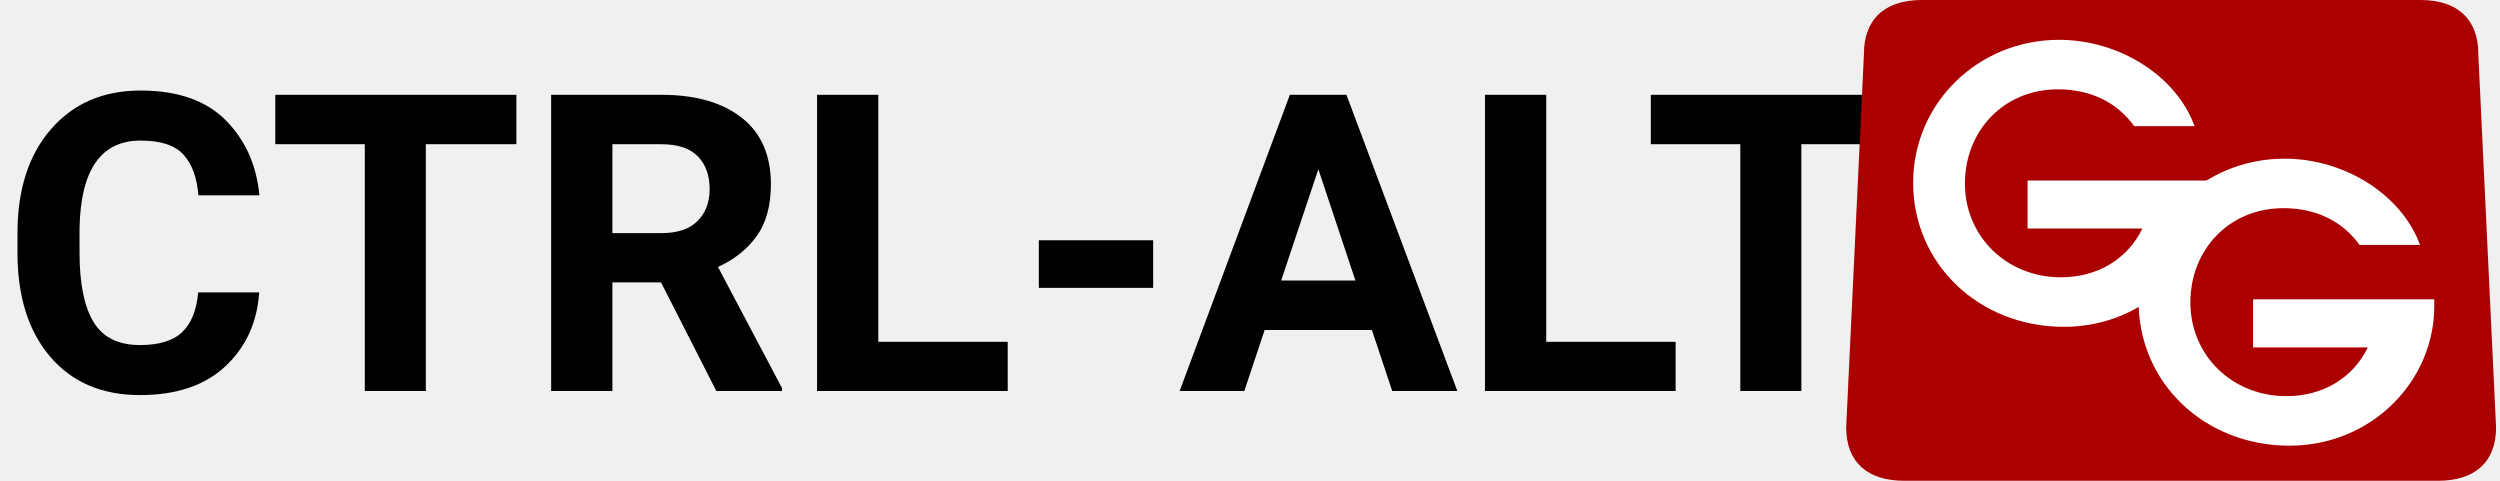
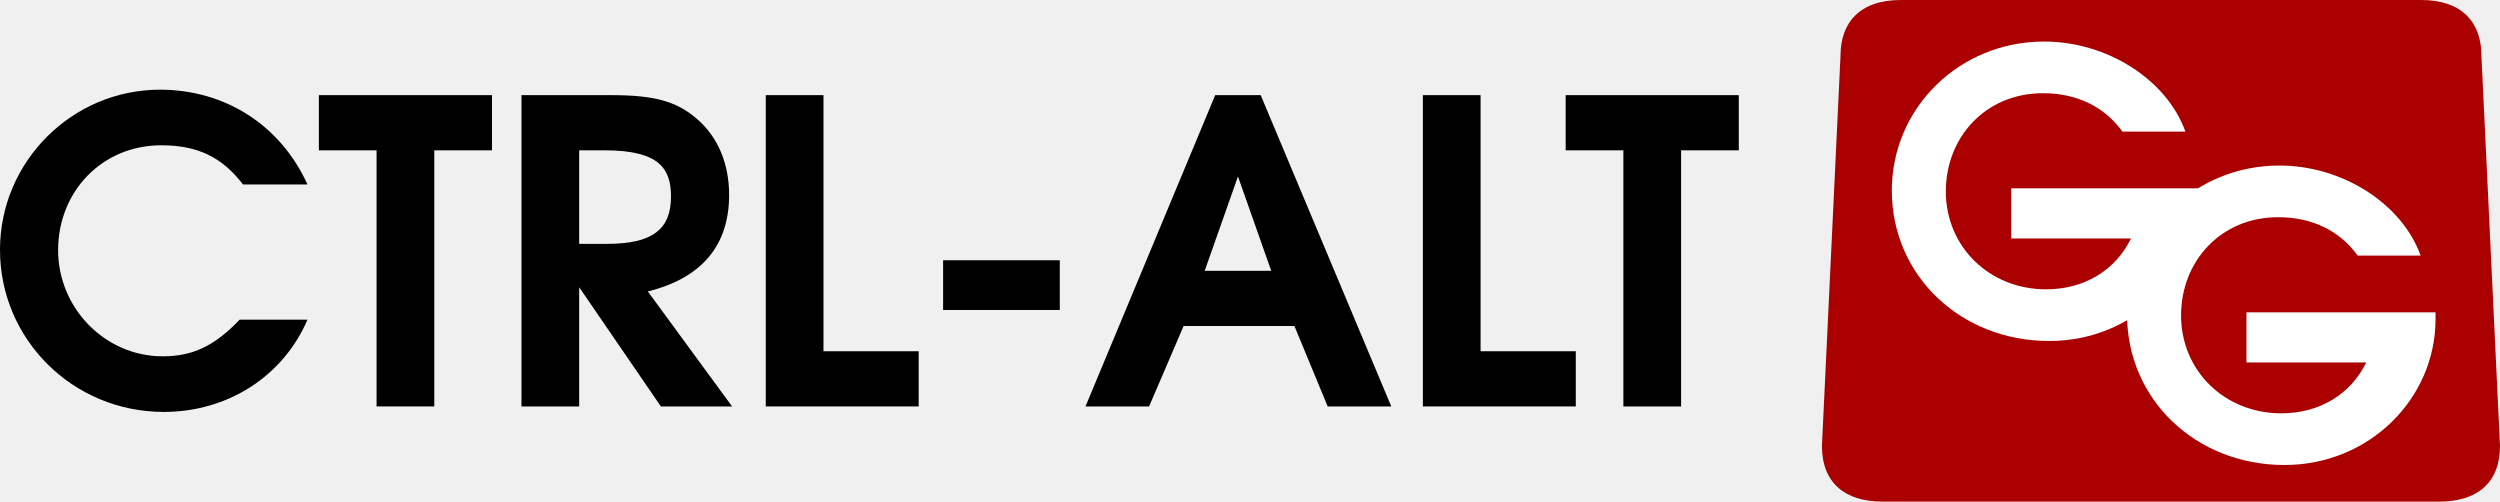
- <svg xmlns="http://www.w3.org/2000/svg" viewBox="0 0 780 150" role="img" aria-label="Ctrl-Alt-GG" id="cag-logo-svg" class="h-20 w-auto max-w-full block mx-auto">
-   <defs>
-     <linearGradient id="cag-logo-gradient" x1="0%" y1="0%" x2="100%" y2="100%">
-       <stop offset="0%" stop-color="#00aa88" />
-       <stop offset="100%" stop-color="#00c49a" />
-     </linearGradient>
-   </defs>
-   <text x="0" y="122" font-family="system-ui,-apple-system,'Segoe UI',Roboto,'Helvetica Neue',Arial,sans-serif" font-weight="700" font-size="130" fill="currentColor" textLength="556" lengthAdjust="spacingAndGlyphs">CTRL-ALT</text>
-   <g transform="translate(576,0) scale(4.0074)">
-     <path d="m 5.892,0 c -3.119,0 -4.505,1.733 -4.505,4.159 l -1.386,29.112 c 0,2.773 1.733,4.159 4.505,4.159 h 41.589 c 2.773,0 4.505,-1.386 4.505,-4.159 l -1.386,-29.112 c 0,-2.426 -1.386,-4.159 -4.505,-4.159 z" fill="#aa0000" />
-     <path d="m 5.217,14.229 c 0,6.309 5.112,11.217 11.743,11.217 6.368,0 11.275,-4.995 11.275,-10.866 v -0.526 h -14.109 v 3.739 h 8.938 c -1.168,2.395 -3.505,3.797 -6.339,3.797 -4.236,0 -7.478,-3.184 -7.478,-7.303 0,-4.06 2.979,-7.332 7.244,-7.332 2.512,0 4.586,0.993 5.93,2.863 h 4.703 c -1.402,-3.885 -5.842,-6.718 -10.545,-6.718 -6.309,0 -11.363,4.937 -11.363,11.129 z" fill="#ffffff" />
-     <path d="m 22.77,23.482 c 0,6.309 5.112,11.217 11.743,11.217 6.368,0 11.275,-4.995 11.275,-10.866 v -0.526 h -14.109 v 3.739 h 8.938 c -1.168,2.395 -3.505,3.797 -6.339,3.797 -4.236,0 -7.478,-3.184 -7.478,-7.303 0,-4.06 2.979,-7.332 7.244,-7.332 2.512,0 4.586,0.993 5.93,2.863 h 4.703 c -1.402,-3.885 -5.842,-6.718 -10.545,-6.718 -6.309,0 -11.363,4.937 -11.363,11.129 z" fill="#ffffff" />
+ <svg xmlns="http://www.w3.org/2000/svg" viewBox="0 0 186.556 37.43" role="img" aria-label="Ctrl-Alt-GG" id="cag-logo-svg" class="h-14 w-auto max-w-full block mx-auto">
+   <g transform="translate(-10.0443,-126.4108)">
+     <g fill="currentColor">
+       <path d="m 10.044,145.047 c 0,6.695 5.438,12.102 12.227,12.102 4.746,0 8.895,-2.64 10.718,-6.884 h -5.061 c -1.886,1.98 -3.52,2.735 -5.752,2.735 -4.275,0 -7.795,-3.583 -7.795,-7.921 0,-4.369 3.269,-7.827 7.701,-7.827 2.703,0 4.526,0.88 6.098,2.923 h 4.809 c -2.043,-4.495 -6.224,-7.072 -11.001,-7.072 -6.569,0 -11.944,5.375 -11.944,11.944 z" />
+       <path d="m 33.839,137.629 h 4.306 v 19.111 h 4.306 v -19.111 h 4.306 v -4.118 H 33.839 Z" />
+       <path d="m 48.958,156.74 h 4.306 v -8.895 l 6.098,8.895 h 5.312 l -6.287,-8.581 c 4.181,-1.037 6.066,-3.583 6.066,-7.198 0,-2.357 -0.849,-4.369 -2.452,-5.721 -1.509,-1.289 -3.175,-1.729 -6.349,-1.729 H 48.958 Z m 4.306,-12.133 v -6.978 h 1.917 c 4.086,0 4.935,1.383 4.935,3.458 0,2.452 -1.414,3.52 -4.746,3.52 z" />
+       <path d="m 67.188,156.74 h 11.41 v -4.118 h -7.104 v -19.111 h -4.306 z" />
+       <path d="m 80.421,149.542 h 8.707 v -3.709 h -8.707 z" />
+       <path d="m 91.046,156.74 h 4.746 l 2.577,-6.004 h 8.267 l 2.483,6.004 h 4.746 l -9.744,-23.229 h -3.395 z m 8.895,-10.121 2.483,-7.041 2.483,7.041 z" />
+       <path d="m 116.223,156.74 h 11.41 v -4.118 h -7.104 v -19.111 h -4.306 z" />
+       <path d="m 126.879,137.629 h 4.306 v 19.111 h 4.306 v -19.111 h 4.306 v -4.118 h -12.919 z" />
+     </g>
+     <path d="m 151.892,126.411 c -3.119,0 -4.505,1.733 -4.505,4.159 l -1.386,29.112 c 0,2.773 1.733,4.159 4.505,4.159 h 41.589 c 2.773,0 4.505,-1.386 4.505,-4.159 l -1.386,-29.112 c 0,-2.426 -1.386,-4.159 -4.505,-4.159 z" fill="#aa0000" />
+     <path d="m 151.217,140.64 c 0,6.309 5.112,11.217 11.743,11.217 6.368,0 11.275,-4.995 11.275,-10.866 v -0.526 h -14.109 v 3.739 h 8.938 c -1.168,2.395 -3.505,3.797 -6.339,3.797 -4.236,0 -7.478,-3.184 -7.478,-7.303 0,-4.06 2.979,-7.332 7.244,-7.332 2.512,0 4.586,0.993 5.93,2.863 h 4.703 c -1.402,-3.885 -5.842,-6.718 -10.545,-6.718 -6.309,0 -11.363,4.937 -11.363,11.129 z" fill="#ffffff" />
+     <path d="m 168.771,149.893 c 0,6.309 5.112,11.217 11.743,11.217 6.368,0 11.275,-4.995 11.275,-10.866 v -0.526 h -14.109 v 3.739 h 8.938 c -1.168,2.395 -3.505,3.797 -6.339,3.797 -4.236,0 -7.478,-3.184 -7.478,-7.303 0,-4.06 2.979,-7.332 7.244,-7.332 2.512,0 4.586,0.993 5.93,2.863 h 4.703 c -1.402,-3.885 -5.842,-6.718 -10.545,-6.718 -6.309,0 -11.363,4.937 -11.363,11.129 z" fill="#ffffff" />
  </g>
</svg>
